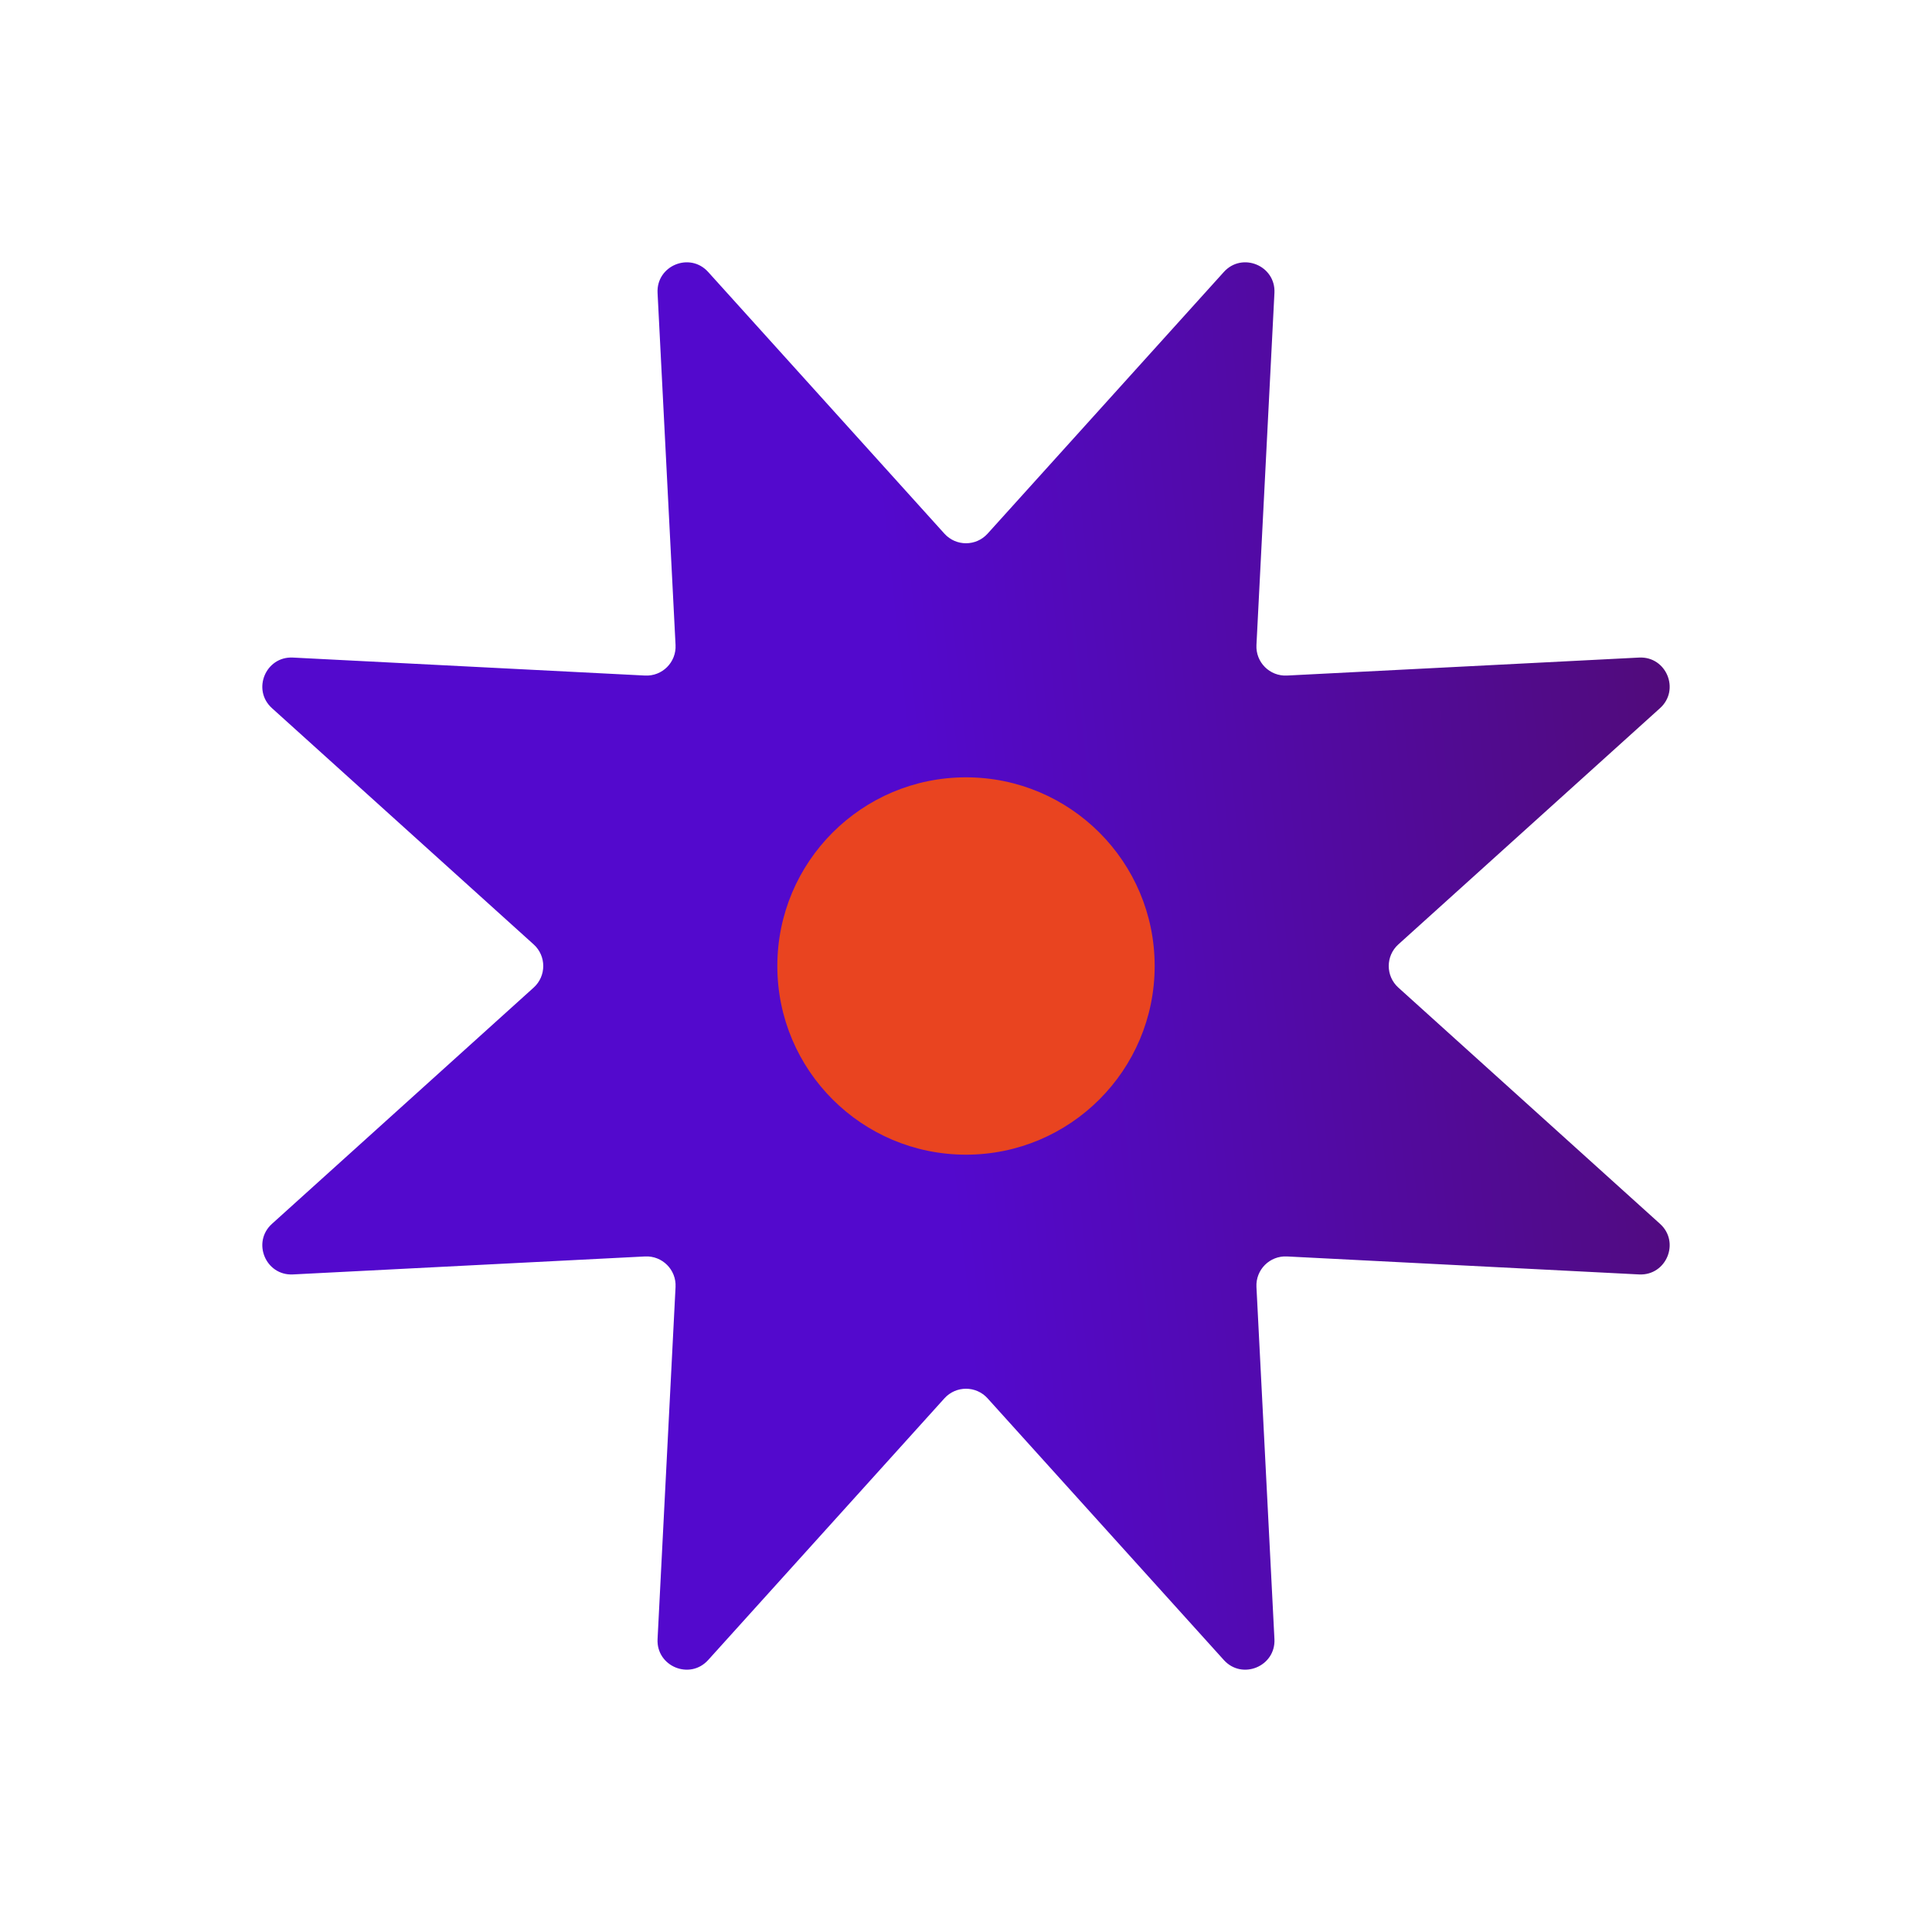
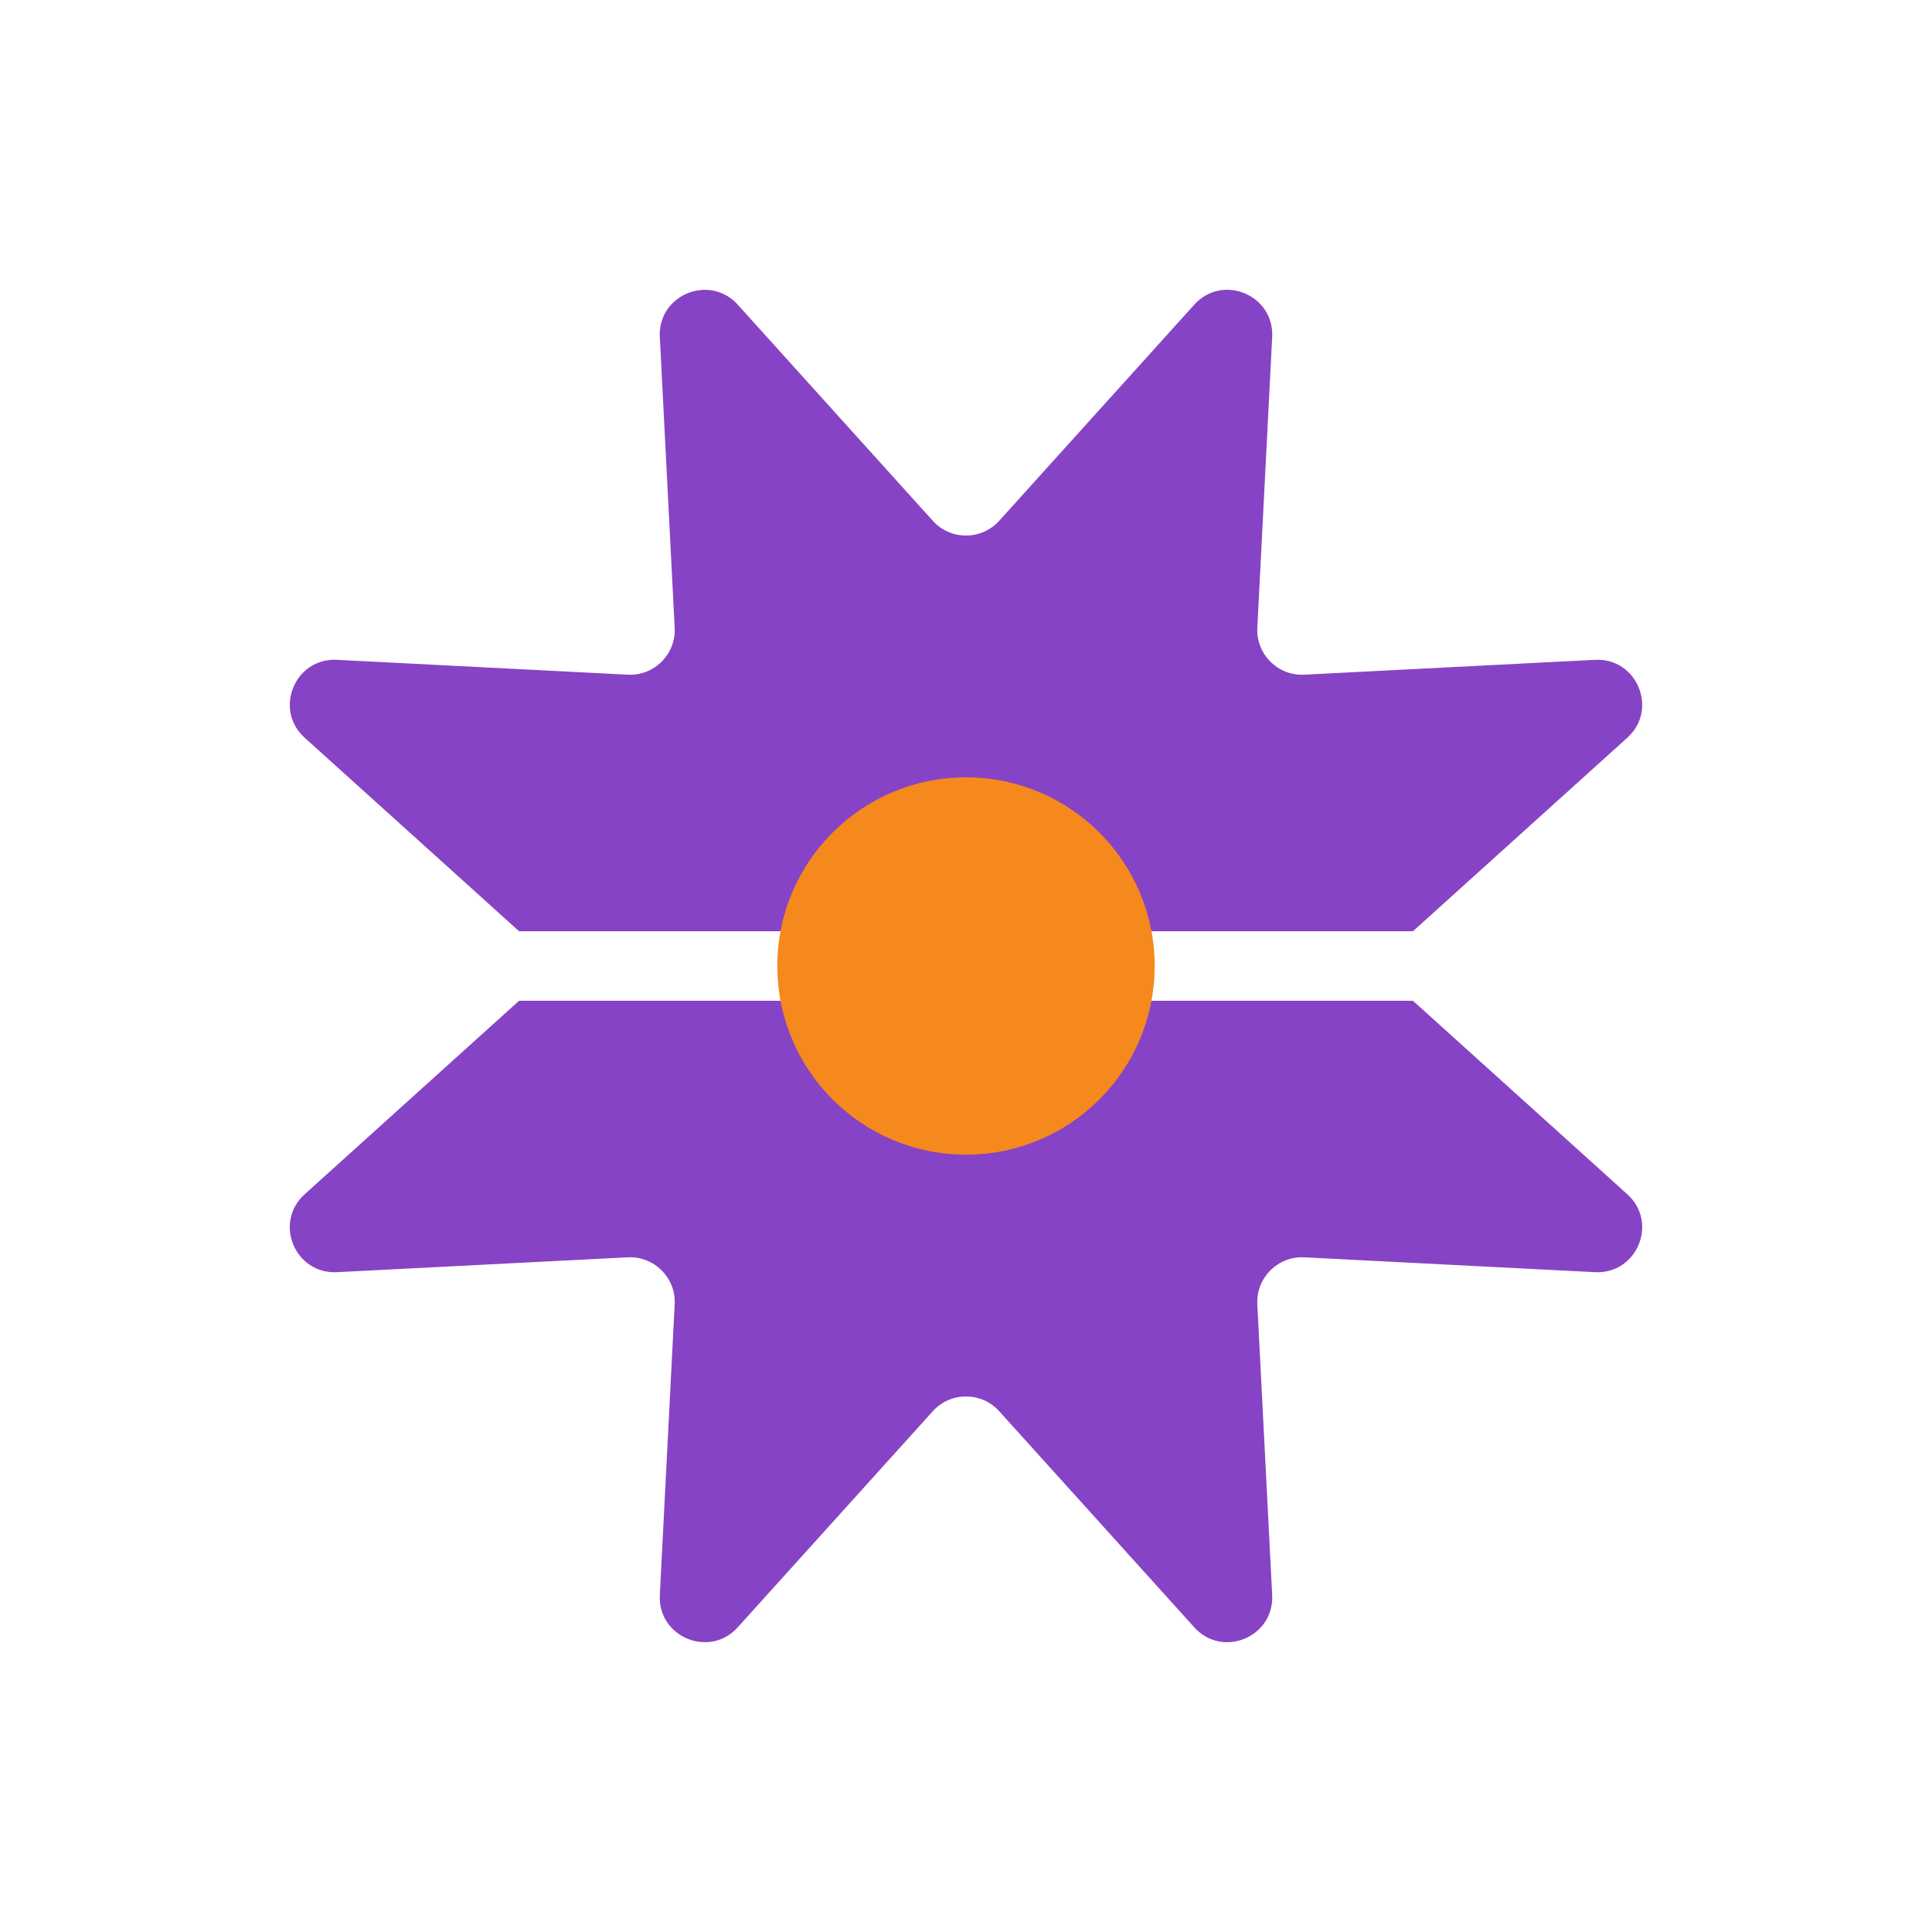
- <svg xmlns="http://www.w3.org/2000/svg" height="100%" stroke-miterlimit="10" style="fill-rule:nonzero;clip-rule:evenodd;stroke-linecap:round;stroke-linejoin:round;" version="1.1" viewBox="0 0 1024 1024" width="100%" xml:space="preserve">
-   <defs>
-     <linearGradient gradientTransform="matrix(559.491 -56.8506 56.8506 559.491 496.233 550.802)" gradientUnits="userSpaceOnUse" id="LinearGradient" x1="0" x2="1" y1="0" y2="0">
-       <stop offset="0" stop-color="#5309cd" />
-       <stop offset="1" stop-color="#500c5a" />
-     </linearGradient>
-   </defs>
+ <svg xmlns="http://www.w3.org/2000/svg" height="1024.0px" stroke-miterlimit="10" style="fill-rule:nonzero;clip-rule:evenodd;stroke-linecap:round;stroke-linejoin:round;" version="1.1" viewBox="0 0 1024 1024" width="1024.0px" xml:space="preserve">
+   <defs />
  <g id="Layer-1">
-     <path d="M523.434 741.143C517.317 734.368 506.683 734.368 500.566 741.143L375.342 879.848C365.628 890.607 347.785 883.216 348.524 868.74L358.056 682.113C358.522 672.997 351.003 665.478 341.887 665.944L155.26 675.476C140.784 676.215 133.393 658.372 144.152 648.658L282.857 523.434C289.632 517.317 289.632 506.683 282.857 500.566L144.152 375.342C133.393 365.628 140.784 347.785 155.26 348.524L341.887 358.056C351.003 358.522 358.522 351.003 358.056 341.887L348.524 155.26C347.785 140.784 365.628 133.393 375.342 144.152L500.566 282.857C506.683 289.632 517.317 289.632 523.434 282.857L648.658 144.152C658.372 133.393 676.215 140.784 675.476 155.26L665.944 341.887C665.478 351.003 672.997 358.522 682.113 358.056L868.74 348.524C883.216 347.785 890.607 365.628 879.848 375.342L741.143 500.566C734.368 506.683 734.368 517.317 741.143 523.434L879.848 648.658C890.607 658.372 883.216 676.215 868.74 675.476L682.113 665.944C672.997 665.478 665.478 672.997 665.944 682.113L675.476 868.74C676.215 883.216 658.372 890.607 648.658 879.848L523.434 741.143Z" fill="url(#LinearGradient)" fill-rule="nonzero" opacity="1" stroke="none" />
-     <path d="M412 512C412 456.772 456.772 412 512 412C567.228 412 612 456.772 612 512C612 567.228 567.228 612 512 612C456.772 612 412 567.228 412 512Z" fill="#e94420" fill-rule="nonzero" opacity="1" stroke="none" />
+     <path d="M374.562 153.625C361.668 153.1 348.936 163.277 349.719 178.594L357.594 332.708C358.311 346.739 346.738 358.311 332.708 357.594L178.594 349.719C156.314 348.581 144.91 376.051 161.469 391L275.094 493.562L748.906 493.562L862.531 391C879.09 376.051 867.686 348.581 845.406 349.719L691.292 357.594C677.261 358.311 665.689 346.738 666.406 332.708L674.281 178.594C675.419 156.314 647.949 144.91 633 161.469L529.599 276.024C520.184 286.454 503.816 286.454 494.401 276.024L391 161.469C386.328 156.294 380.423 153.863 374.562 153.625ZM275.094 530.438L161.469 633C144.91 647.949 156.314 675.419 178.594 674.281L332.708 666.405C346.739 665.688 358.311 677.261 357.594 691.292L349.719 845.406C348.581 867.686 376.051 879.09 391 862.531L494.401 747.976C503.816 737.546 520.184 737.546 529.599 747.976L633 862.531C647.949 879.09 675.419 867.686 674.281 845.406L666.405 691.292C665.688 677.261 677.261 665.689 691.292 666.406L845.406 674.281C867.686 675.419 879.09 647.949 862.531 633L748.906 530.438L275.094 530.438Z" fill="#8743c5" fill-rule="nonzero" opacity="1" stroke="none" />
+     <path d="M412 512C412 456.772 456.772 412 512 412C567.228 412 612 456.772 612 512C612 567.228 567.228 612 512 612C456.772 612 412 567.228 412 512Z" fill="#f5891d" fill-rule="nonzero" opacity="1" stroke="none" />
  </g>
</svg>
